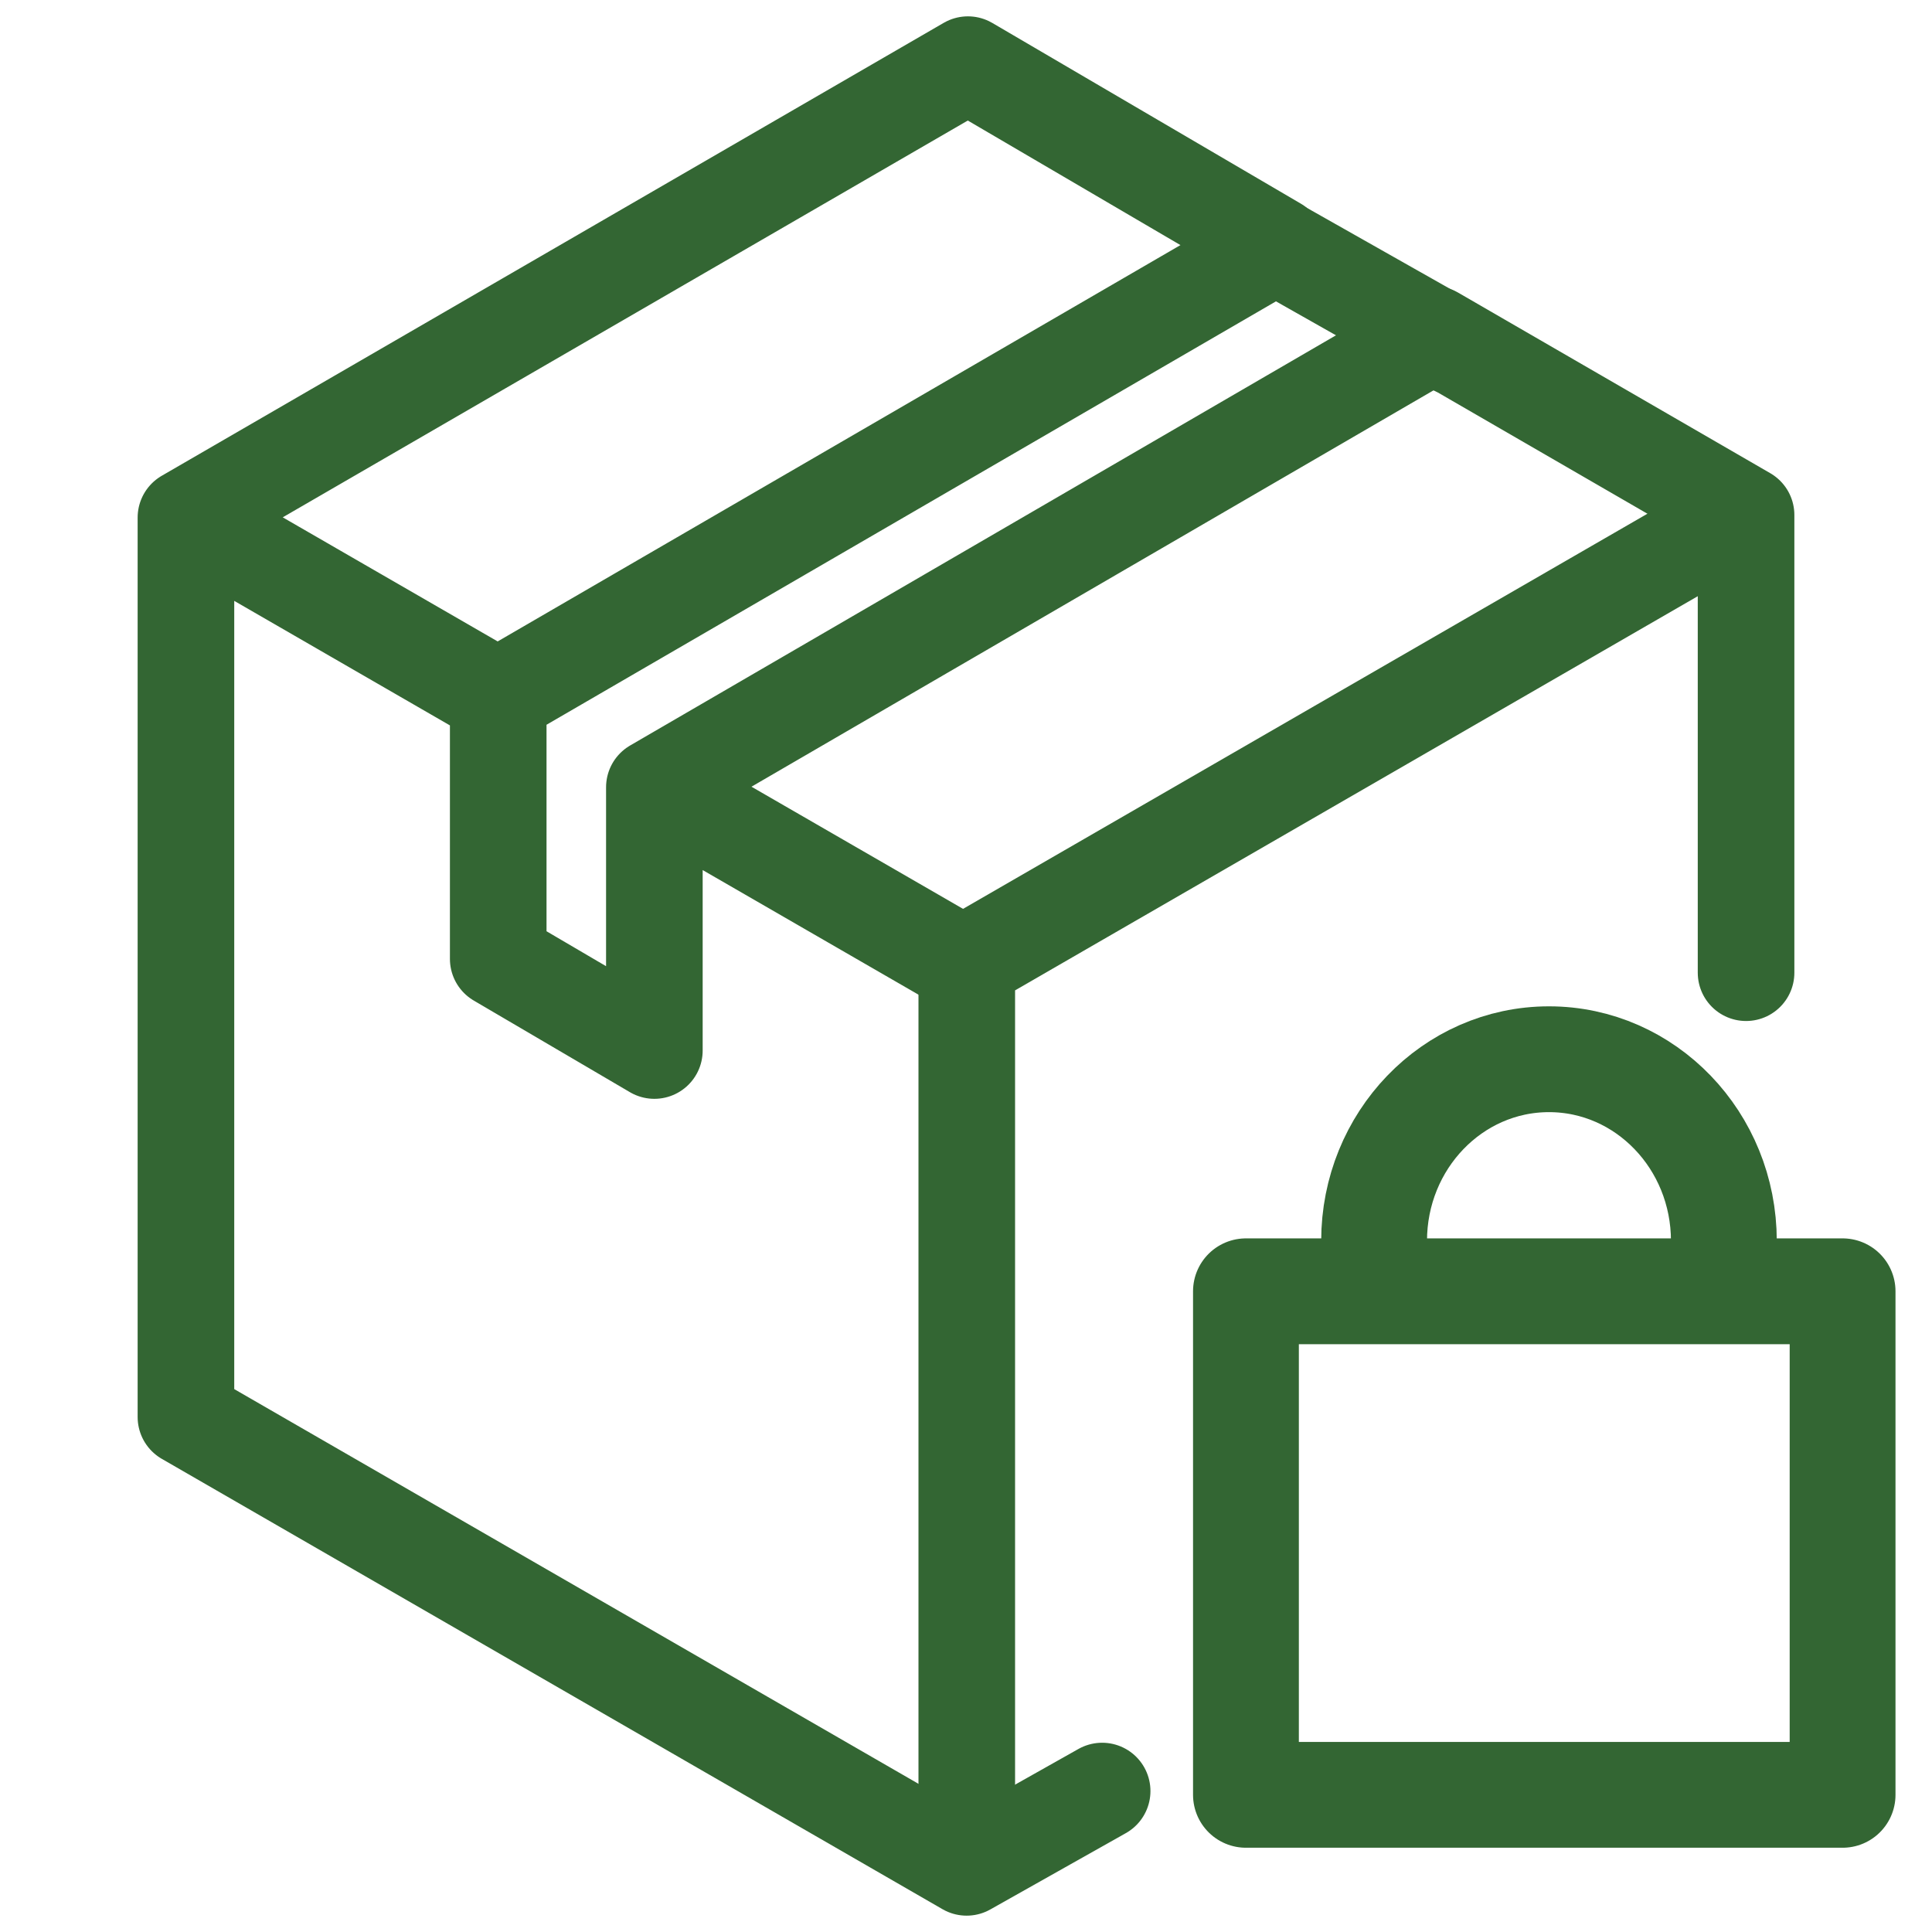
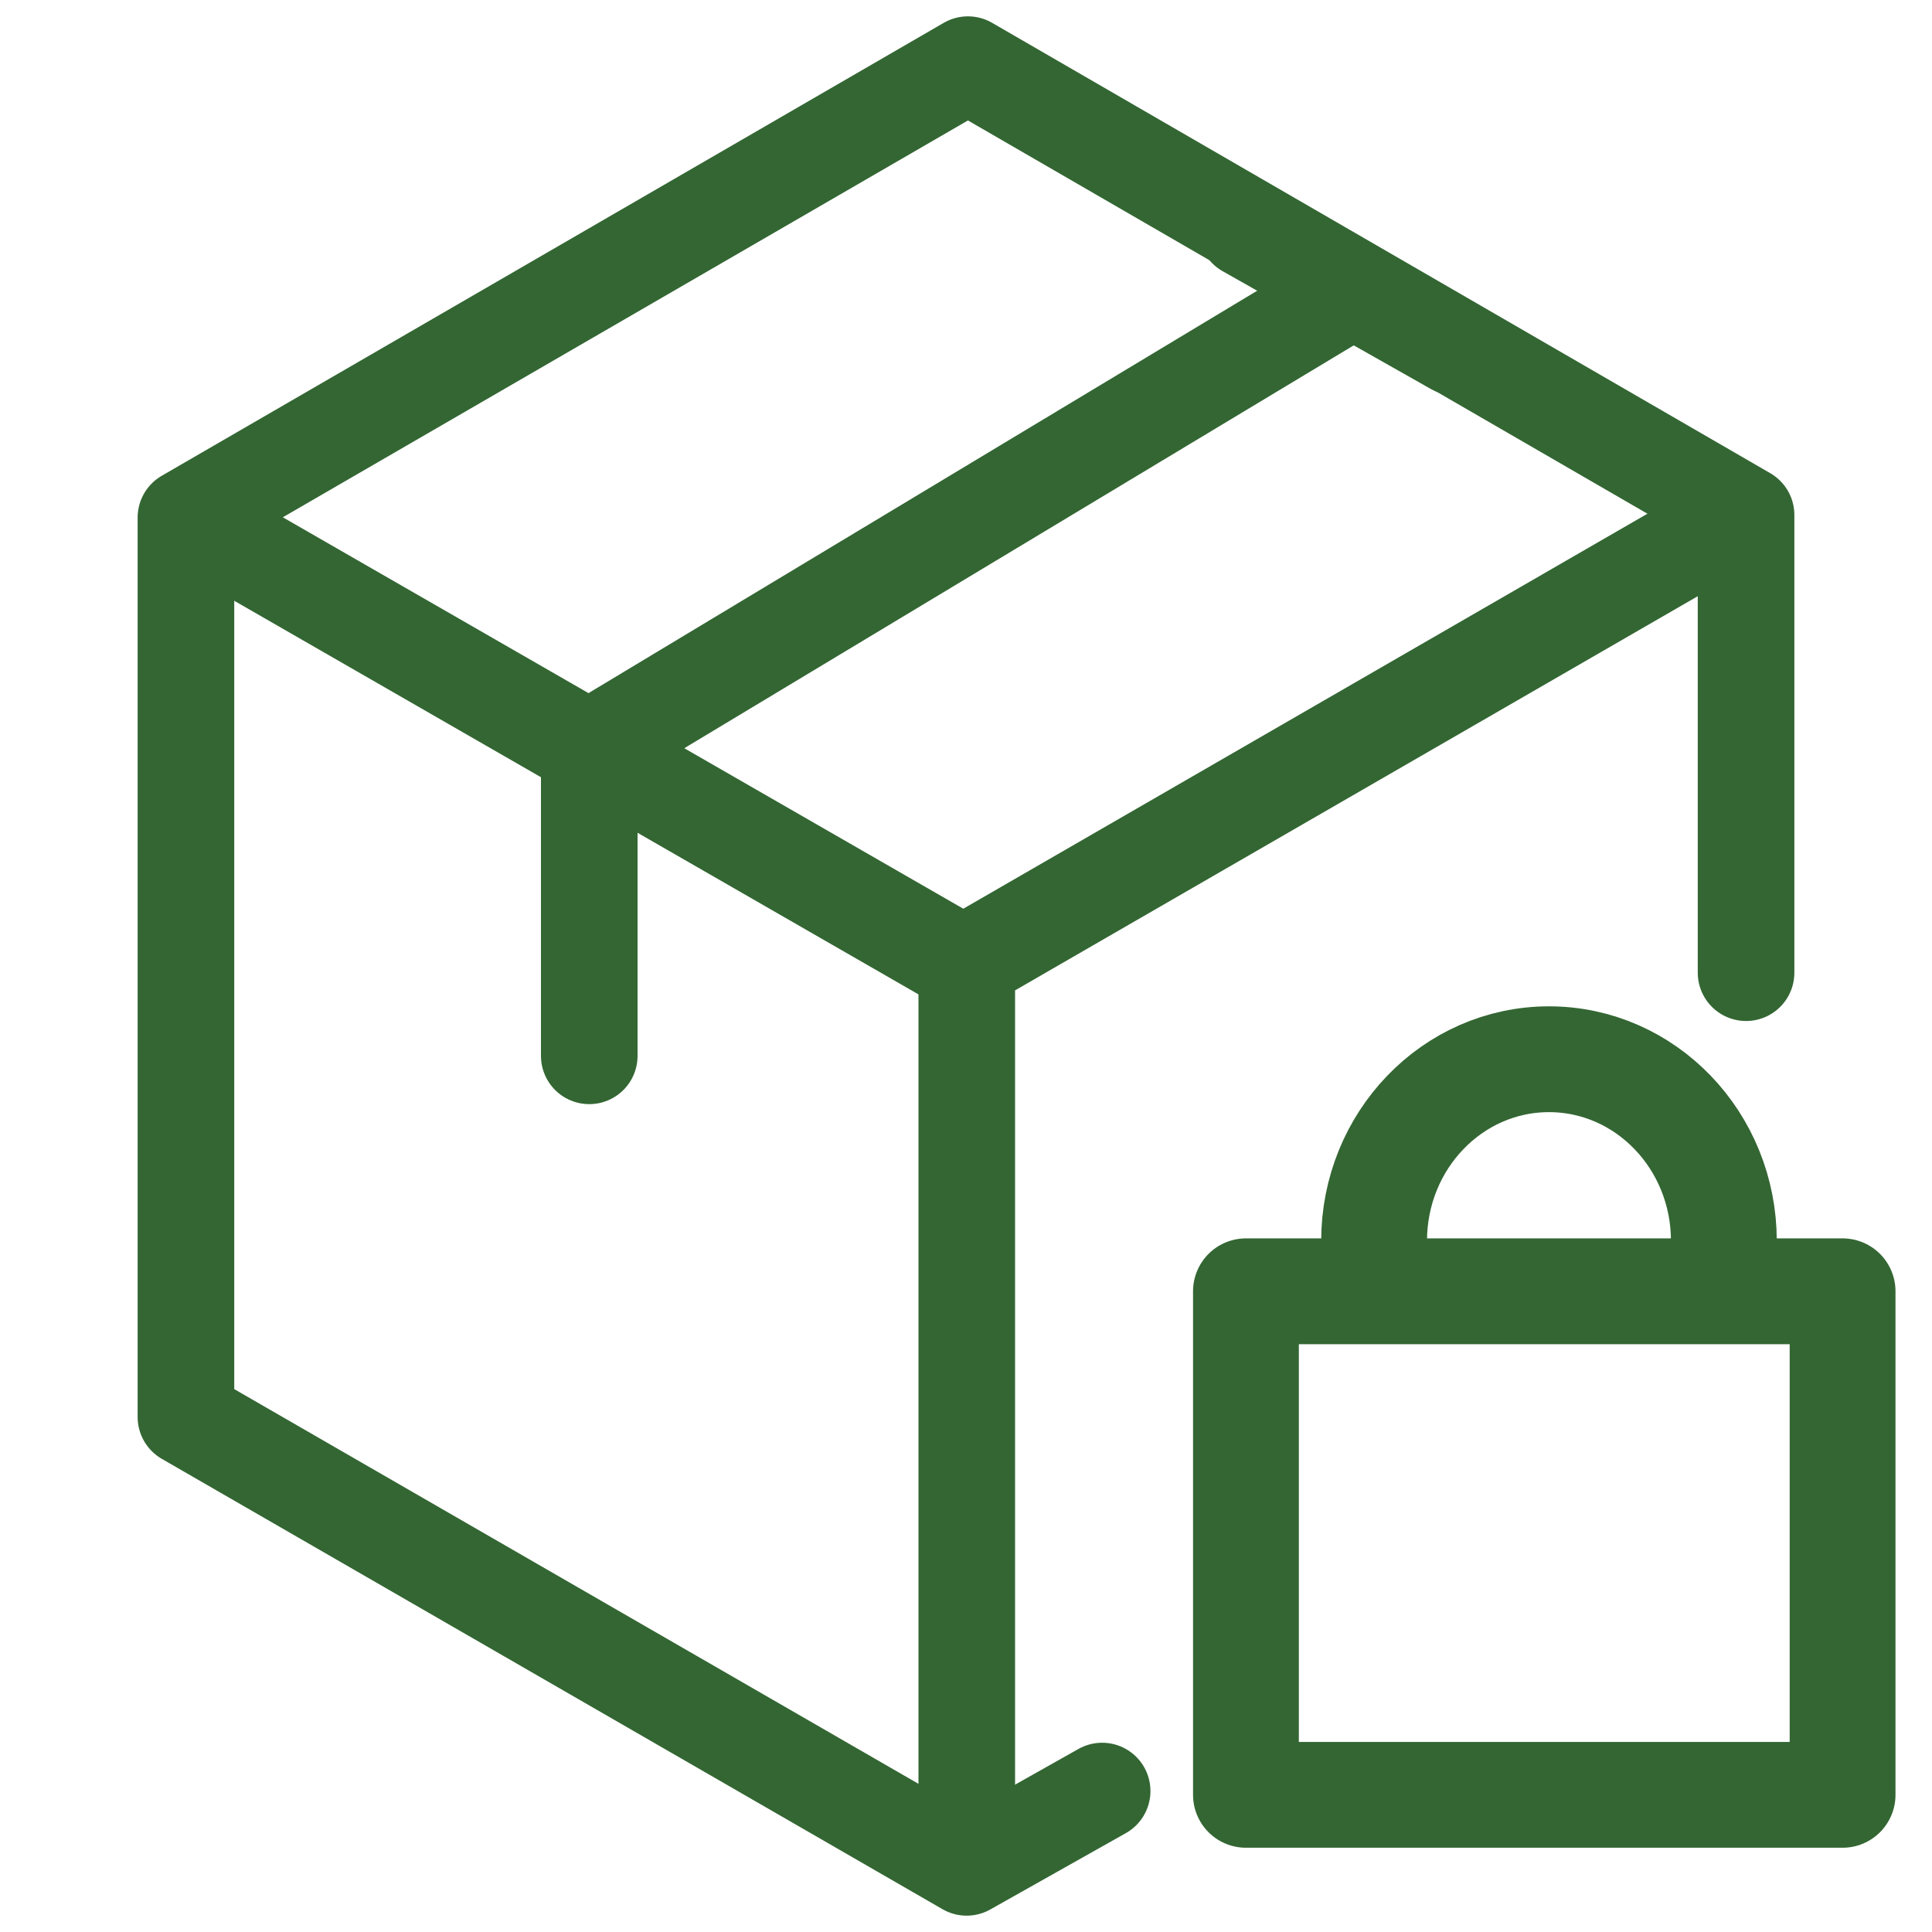
<svg xmlns="http://www.w3.org/2000/svg" width="100" height="100">
  <g fill="none" stroke="#363" stroke-linecap="round" stroke-linejoin="round" paint-order="fill markers stroke">
-     <path stroke-width="5" d="m57.047 92.704-7.014 3.95-40.409-23.31V26.79L50.1 3.346l15.963 9.35-40.275 23.378v13.559l8.082 4.742V40.749l40.342-23.444 16.164 9.351v23.691M10.956 27.54l14.237 8.22M35.61 41.709l14.367 8.295" />
+     <path stroke-width="5" d="m57.047 92.704-7.014 3.95-40.409-23.31V26.79L50.1 3.346l40.276 23.31v23.691" />
    <path stroke-width="5" d="M88.79 27.445 50.04 49.818v45.543M64.514 11.86l10.768 6.092" />
    <path stroke-width="5.477" d="M64.49 66.837h30.882V92.9H64.49ZM71.123 64.23a9.052 9.405 0 0 1 9.052-9.404 9.052 9.405 0 0 1 9.052 9.405" />
+     <path stroke-width="5" d="m10.956 27.54 19.522 11.23L50 50" />
+     <path stroke-width="5" d="M70 15 30.5 38.77v15.88" />
  </g>
</svg>
